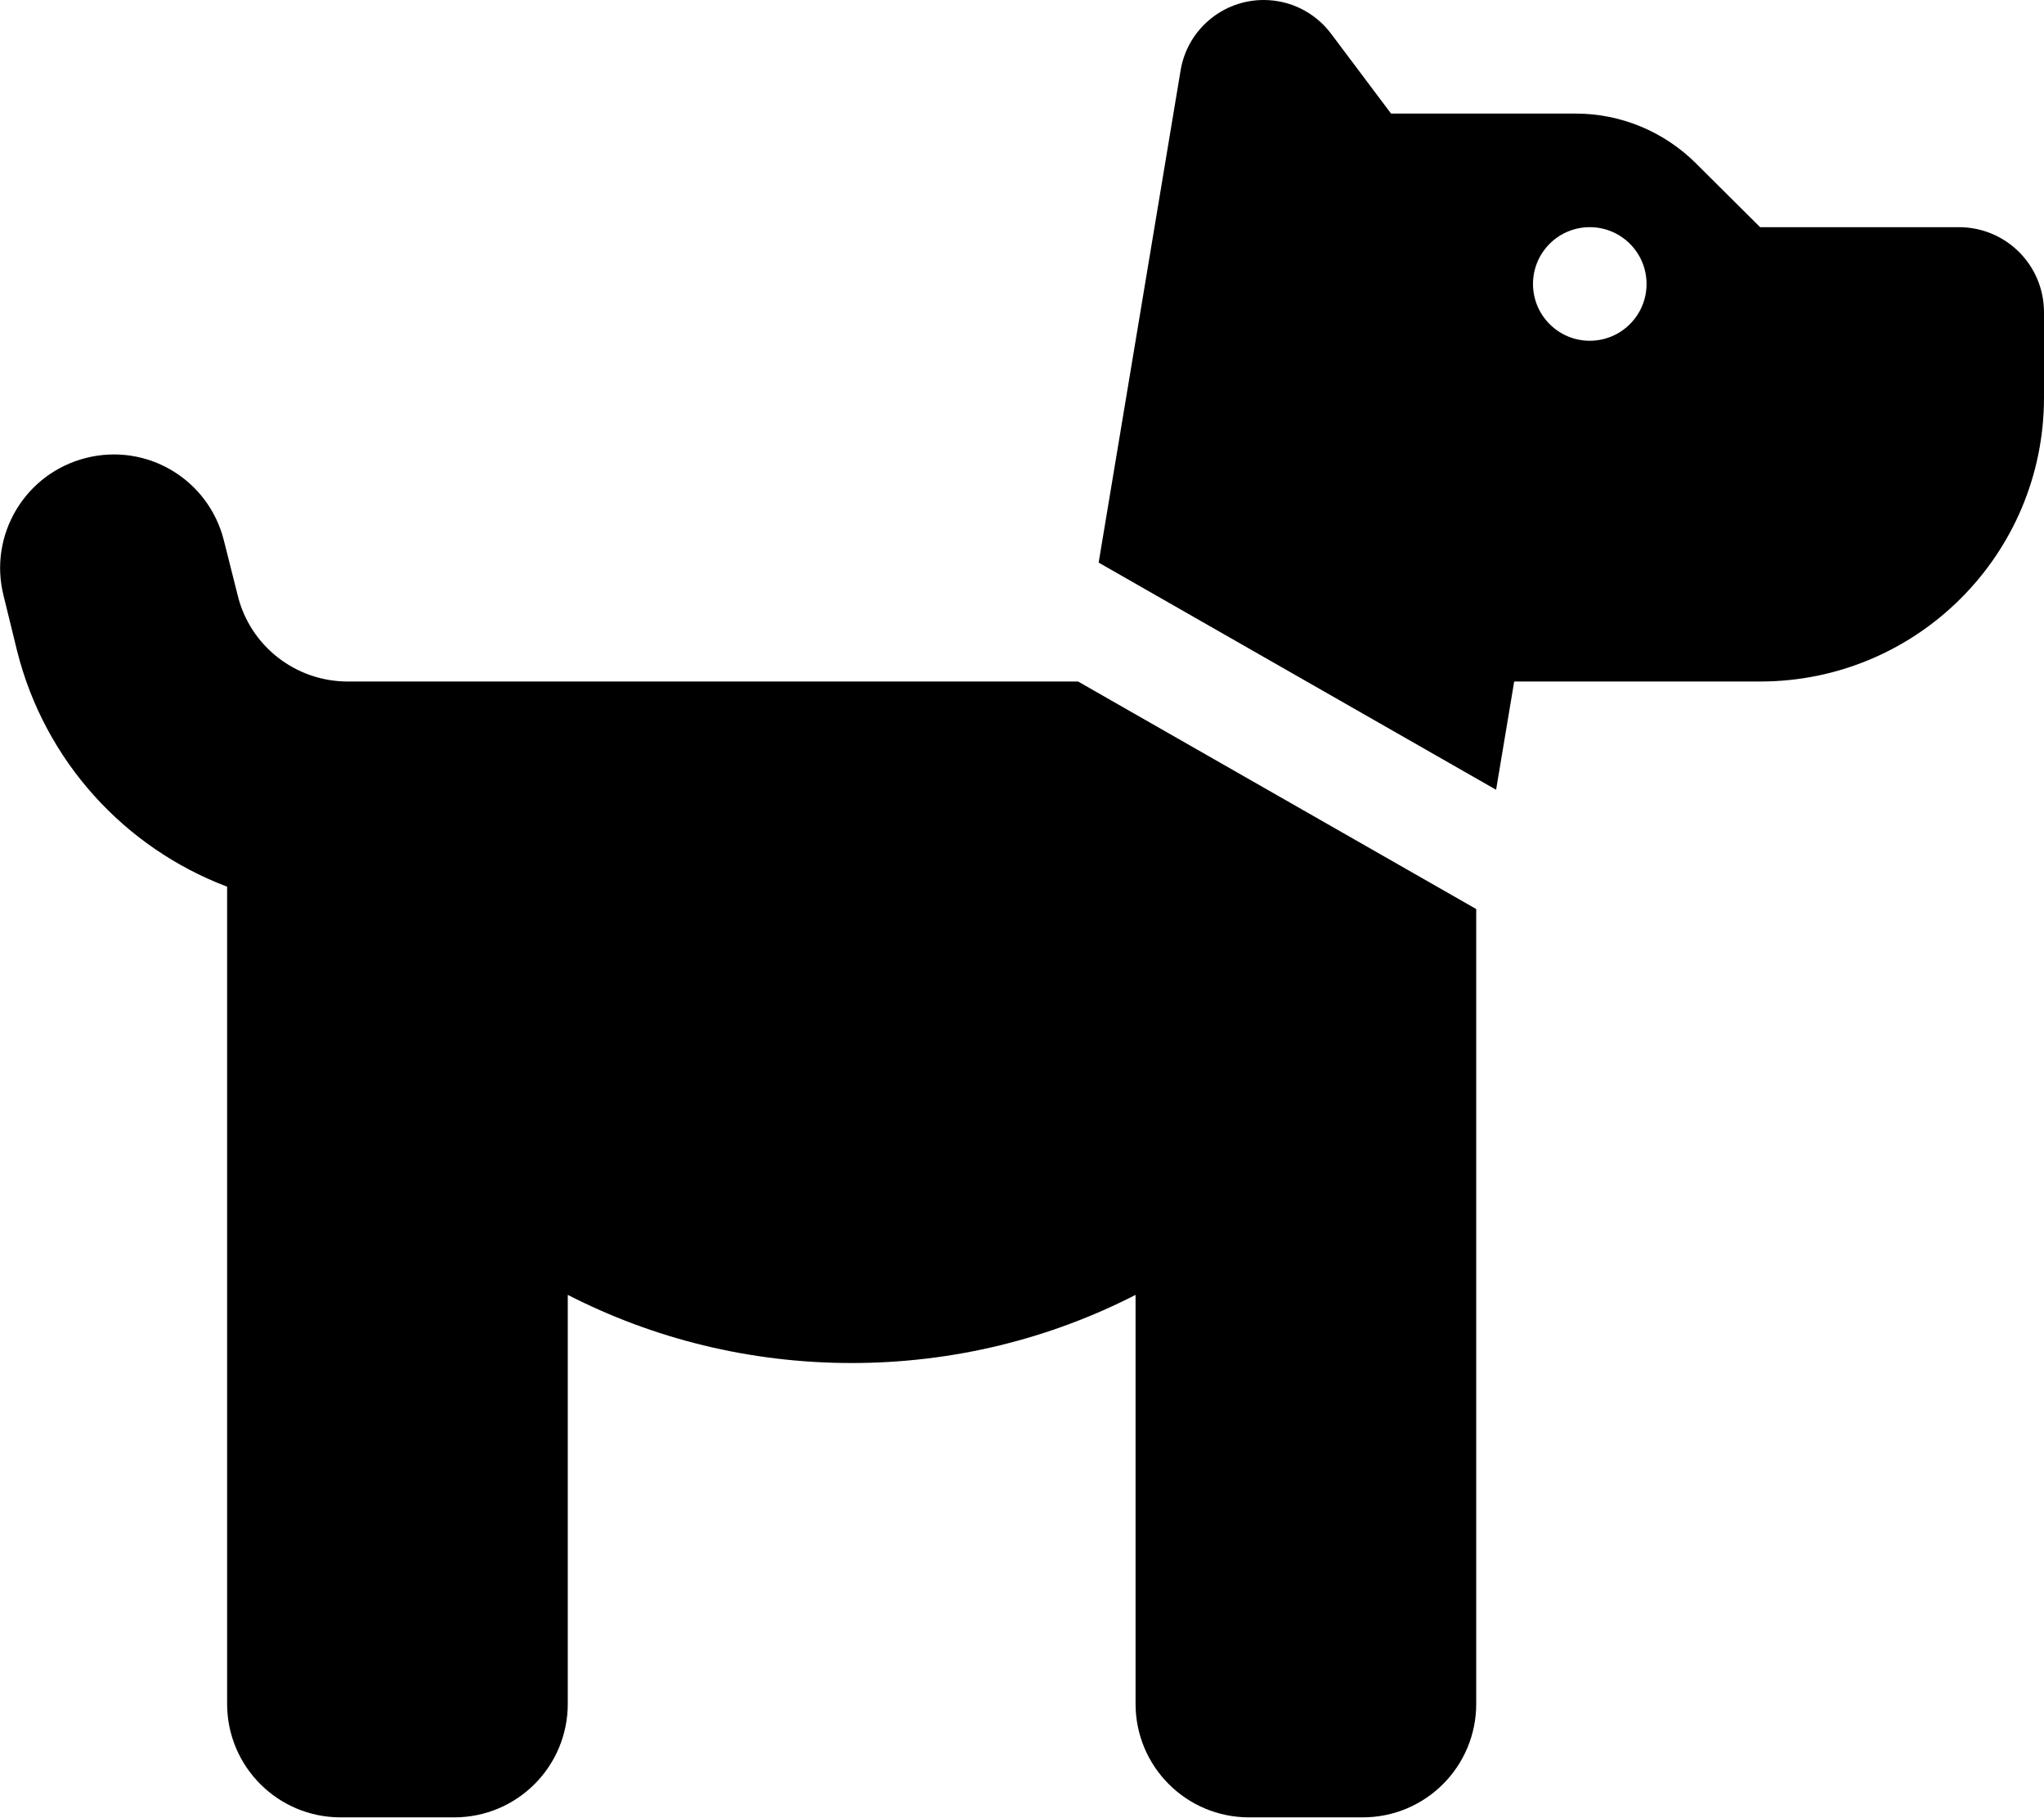
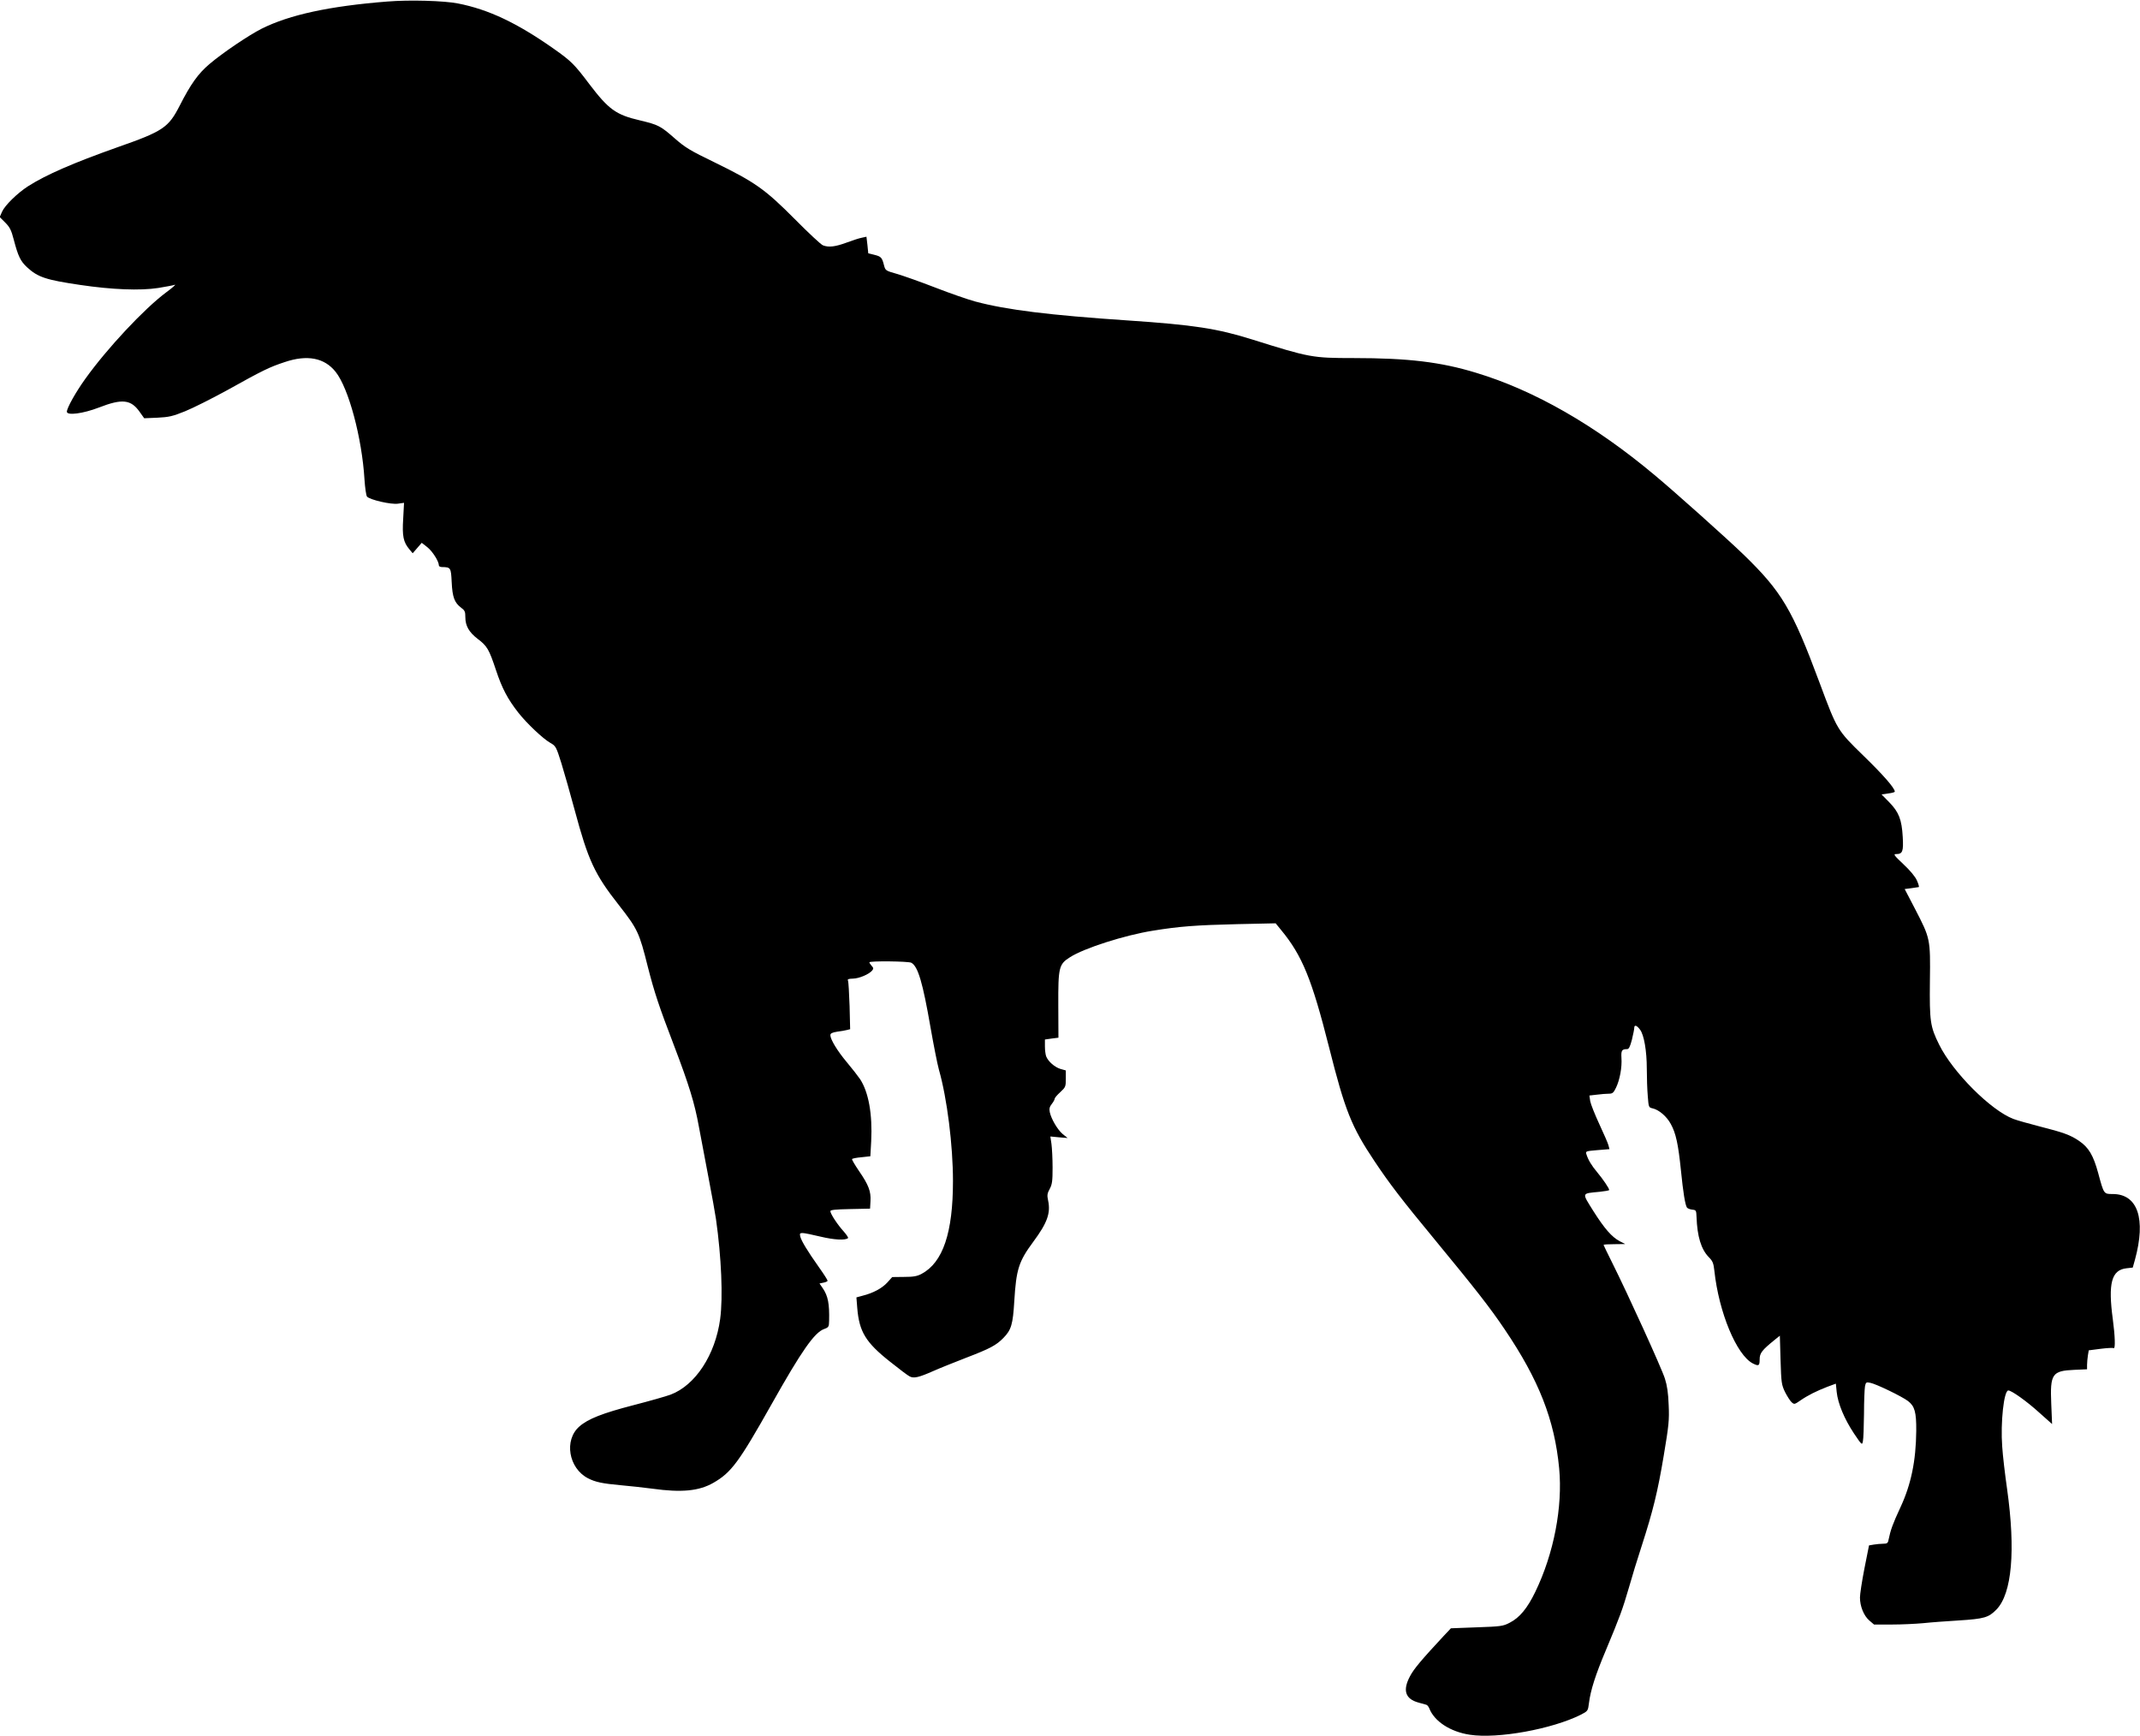
- <svg xmlns="http://www.w3.org/2000/svg" viewBox="0 0 576 512">
-   <path d="M309.6 158.5L332.7 19.8C334.6 8.4 344.5 0 356.1 0c7.5 0 14.5 3.5 19 9.5L392 32l52.1 0c12.7 0 24.9 5.1 33.9 14.1L496 64l56 0c13.3 0 24 10.7 24 24l0 24c0 44.2-35.8 80-80 80l-32 0-16 0-21.3 0-5.1 30.5-112-64zM416 256.1L416 480c0 17.7-14.3 32-32 32l-32 0c-17.7 0-32-14.3-32-32l0-115.2c-24 12.3-51.2 19.2-80 19.2s-56-6.9-80-19.2L160 480c0 17.7-14.3 32-32 32l-32 0c-17.7 0-32-14.3-32-32l0-230.2c-28.8-10.9-51.4-35.3-59.2-66.5L1 167.8c-4.3-17.1 6.1-34.5 23.3-38.8s34.5 6.1 38.8 23.3l3.9 15.5C70.5 182 83.3 192 98 192l30 0 16 0 159.8 0L416 256.1zM464 80a16 16 0 1 0 -32 0 16 16 0 1 0 32 0z" />
+ <svg xmlns="http://www.w3.org/2000/svg" version="1.0" width="1536pt" height="1246pt" viewBox="0 0 1536 1246" preserveAspectRatio="xMidYMid meet">
+   <g transform="translate(0,1246) scale(0.1,-0.1)" fill="#000000" stroke="none">
+     <path d="M2780 12449 c-416 -33 -702 -95 -902 -195 -93 -47 -281 -174 -375 -254 -81 -69 -134 -143 -213 -298 -81 -158 -118 -184 -450 -300 -313 -111 -509 -196 -639 -279 -76 -49 -165 -136 -186 -182 l-17 -39 39 -39 c33 -33 44 -54 62 -124 31 -118 48 -154 96 -198 77 -71 136 -90 380 -126 229 -34 430 -42 560 -22 55 9 109 19 120 23 11 4 -17 -21 -63 -55 -157 -117 -422 -400 -579 -619 -69 -96 -133 -210 -133 -237 0 -29 116 -14 230 30 167 65 230 58 293 -32 l32 -45 95 4 c82 4 109 10 198 46 57 23 192 91 300 150 262 146 306 167 415 203 162 55 286 31 366 -70 94 -118 189 -475 207 -771 4 -61 12 -116 18 -124 19 -23 174 -59 223 -51 l43 6 -6 -113 c-8 -126 1 -168 43 -219 l25 -30 33 38 32 37 41 -32 c37 -30 82 -101 82 -130 0 -7 10 -12 23 -12 62 -1 64 -4 69 -108 5 -108 20 -148 68 -184 26 -19 30 -28 30 -67 0 -63 26 -108 88 -156 69 -52 82 -75 132 -225 44 -132 83 -206 161 -306 61 -77 176 -186 229 -216 39 -22 42 -27 80 -148 21 -69 64 -219 95 -335 97 -361 143 -460 316 -680 136 -174 147 -197 209 -445 46 -180 78 -278 188 -565 108 -283 148 -414 178 -580 14 -77 45 -241 69 -365 24 -124 48 -259 54 -300 39 -273 51 -562 30 -717 -35 -258 -178 -476 -356 -543 -32 -12 -152 -46 -268 -76 -220 -57 -325 -98 -387 -153 -111 -97 -77 -299 62 -371 54 -28 104 -38 235 -50 66 -6 169 -17 228 -25 209 -29 334 -17 437 42 129 74 183 147 419 566 216 384 307 513 376 538 33 12 35 16 36 59 3 123 -8 178 -45 233 l-24 35 29 6 c16 3 29 9 29 14 0 5 -28 49 -63 98 -82 116 -125 187 -133 219 -5 21 -3 25 17 25 13 0 71 -12 129 -26 96 -23 179 -28 197 -10 3 3 -11 24 -31 47 -44 48 -96 127 -96 146 0 9 35 13 143 15 l142 3 3 55 c4 69 -14 116 -83 216 -29 43 -52 81 -49 85 2 4 32 10 67 13 l64 7 6 107 c10 196 -19 354 -80 447 -15 22 -57 76 -94 120 -69 82 -119 165 -119 195 0 13 12 19 48 25 26 3 58 9 70 12 l24 6 -4 166 c-3 91 -8 173 -11 181 -6 12 1 15 35 16 45 1 115 31 138 58 11 14 10 19 -4 34 -9 10 -16 22 -16 25 0 11 280 8 301 -3 48 -26 82 -142 138 -465 22 -126 49 -262 60 -302 59 -207 101 -544 101 -800 0 -371 -72 -584 -225 -666 -32 -17 -58 -22 -126 -22 l-85 -1 -36 -40 c-38 -41 -101 -75 -177 -94 l-44 -12 6 -76 c14 -170 60 -247 236 -386 64 -51 127 -99 140 -105 29 -16 65 -8 171 39 47 21 153 63 235 95 172 66 215 89 267 142 57 58 68 98 78 262 14 232 32 287 137 429 100 135 125 205 106 295 -8 37 -7 50 11 83 18 33 21 57 21 154 0 63 -4 139 -8 169 l-8 54 62 -6 62 -5 -35 28 c-37 31 -82 107 -93 157 -5 25 -2 39 14 59 12 15 21 32 21 38 0 6 18 27 40 47 38 35 40 40 40 96 l0 60 -39 11 c-42 13 -88 54 -102 90 -5 13 -9 45 -9 72 l0 49 49 7 48 6 -1 232 c-1 272 4 295 83 345 100 65 394 159 596 191 190 31 310 40 605 47 l276 6 40 -49 c151 -183 220 -352 344 -843 114 -452 160 -568 326 -816 108 -162 193 -273 440 -572 281 -341 388 -477 493 -633 247 -365 359 -651 392 -999 26 -277 -38 -611 -171 -886 -57 -118 -113 -186 -184 -222 -48 -25 -63 -27 -237 -33 l-185 -7 -51 -54 c-157 -169 -215 -237 -242 -289 -55 -102 -35 -164 60 -190 24 -7 50 -14 57 -16 7 -2 16 -14 21 -26 36 -93 151 -168 291 -189 200 -31 592 41 797 144 50 26 51 27 58 84 11 90 47 203 121 378 102 244 120 294 165 448 22 78 63 212 91 297 84 260 116 393 159 649 37 220 41 259 36 366 -3 86 -11 140 -27 190 -23 74 -268 611 -376 827 -35 70 -64 130 -64 133 0 3 35 5 78 5 l77 1 -39 20 c-58 31 -110 91 -191 219 -82 132 -86 123 47 136 37 4 68 9 68 13 0 12 -44 77 -85 126 -42 50 -66 90 -79 132 -6 20 -3 21 79 28 l87 7 -7 27 c-3 14 -33 82 -65 151 -32 69 -62 144 -66 166 l-6 41 53 6 c30 4 68 7 86 7 27 0 34 6 52 43 27 56 44 146 39 214 -3 54 3 63 41 63 12 0 21 17 34 67 9 38 17 76 17 86 0 24 19 18 42 -14 28 -37 48 -152 48 -279 0 -63 3 -152 7 -197 6 -80 7 -82 34 -88 46 -10 102 -58 131 -112 37 -66 54 -147 73 -333 16 -159 30 -246 43 -267 4 -6 21 -13 37 -15 29 -3 30 -5 32 -53 5 -140 33 -231 87 -287 29 -29 35 -44 41 -99 32 -298 159 -604 276 -665 42 -21 49 -18 49 29 0 45 16 66 110 142 l35 28 5 -174 c5 -164 7 -177 32 -230 16 -31 37 -64 47 -73 19 -17 21 -17 63 12 55 38 116 68 193 98 l62 23 6 -60 c9 -84 55 -193 123 -296 58 -86 59 -87 65 -58 4 17 7 105 8 196 0 92 4 181 7 198 6 30 9 32 38 26 42 -8 228 -98 271 -131 48 -37 60 -79 59 -214 -2 -215 -37 -385 -114 -550 -54 -116 -70 -160 -85 -232 -4 -24 -11 -28 -38 -28 -17 0 -48 -3 -67 -6 l-35 -6 -33 -166 c-18 -92 -32 -185 -32 -208 0 -62 27 -130 66 -164 l35 -30 128 0 c71 0 173 5 227 10 55 6 167 14 249 19 189 12 218 21 275 79 111 115 138 423 76 865 -15 104 -31 241 -35 304 -13 173 12 403 44 403 23 0 133 -78 223 -160 l91 -81 -6 145 c-9 215 6 237 165 244 l92 4 0 32 c0 17 3 47 6 67 l6 37 85 11 c47 6 89 8 94 5 13 -8 10 87 -6 206 -35 259 -10 355 98 367 l45 5 16 57 c80 293 20 471 -160 471 -64 0 -63 -2 -104 150 -35 128 -68 184 -137 231 -61 42 -113 61 -283 104 -78 20 -163 44 -189 54 -161 61 -435 335 -533 534 -64 129 -69 166 -66 455 4 305 3 306 -107 519 l-74 142 47 6 c26 4 50 7 54 8 4 1 -2 22 -13 47 -12 28 -49 72 -97 117 -70 66 -74 73 -51 73 45 0 52 20 46 123 -7 125 -28 178 -96 248 l-56 57 48 7 c26 3 47 9 47 13 0 25 -81 118 -224 257 -190 185 -189 184 -316 525 -196 527 -271 653 -546 920 -117 113 -492 449 -639 571 -426 357 -862 607 -1279 733 -255 78 -488 106 -881 106 -296 0 -315 4 -726 133 -252 79 -419 105 -894 137 -565 38 -871 76 -1095 136 -52 14 -182 59 -287 100 -106 41 -230 85 -275 98 -81 23 -83 24 -93 62 -14 56 -21 63 -69 75 l-44 11 -6 60 -7 59 -32 -7 c-18 -3 -67 -19 -110 -35 -81 -30 -129 -36 -170 -20 -14 5 -105 90 -203 189 -213 214 -283 264 -578 408 -170 82 -208 105 -281 169 -105 92 -119 99 -252 131 -172 40 -224 78 -362 259 -109 145 -132 167 -255 254 -264 186 -469 283 -688 326 -100 20 -350 27 -508 14z" />
+   </g>
</svg>
